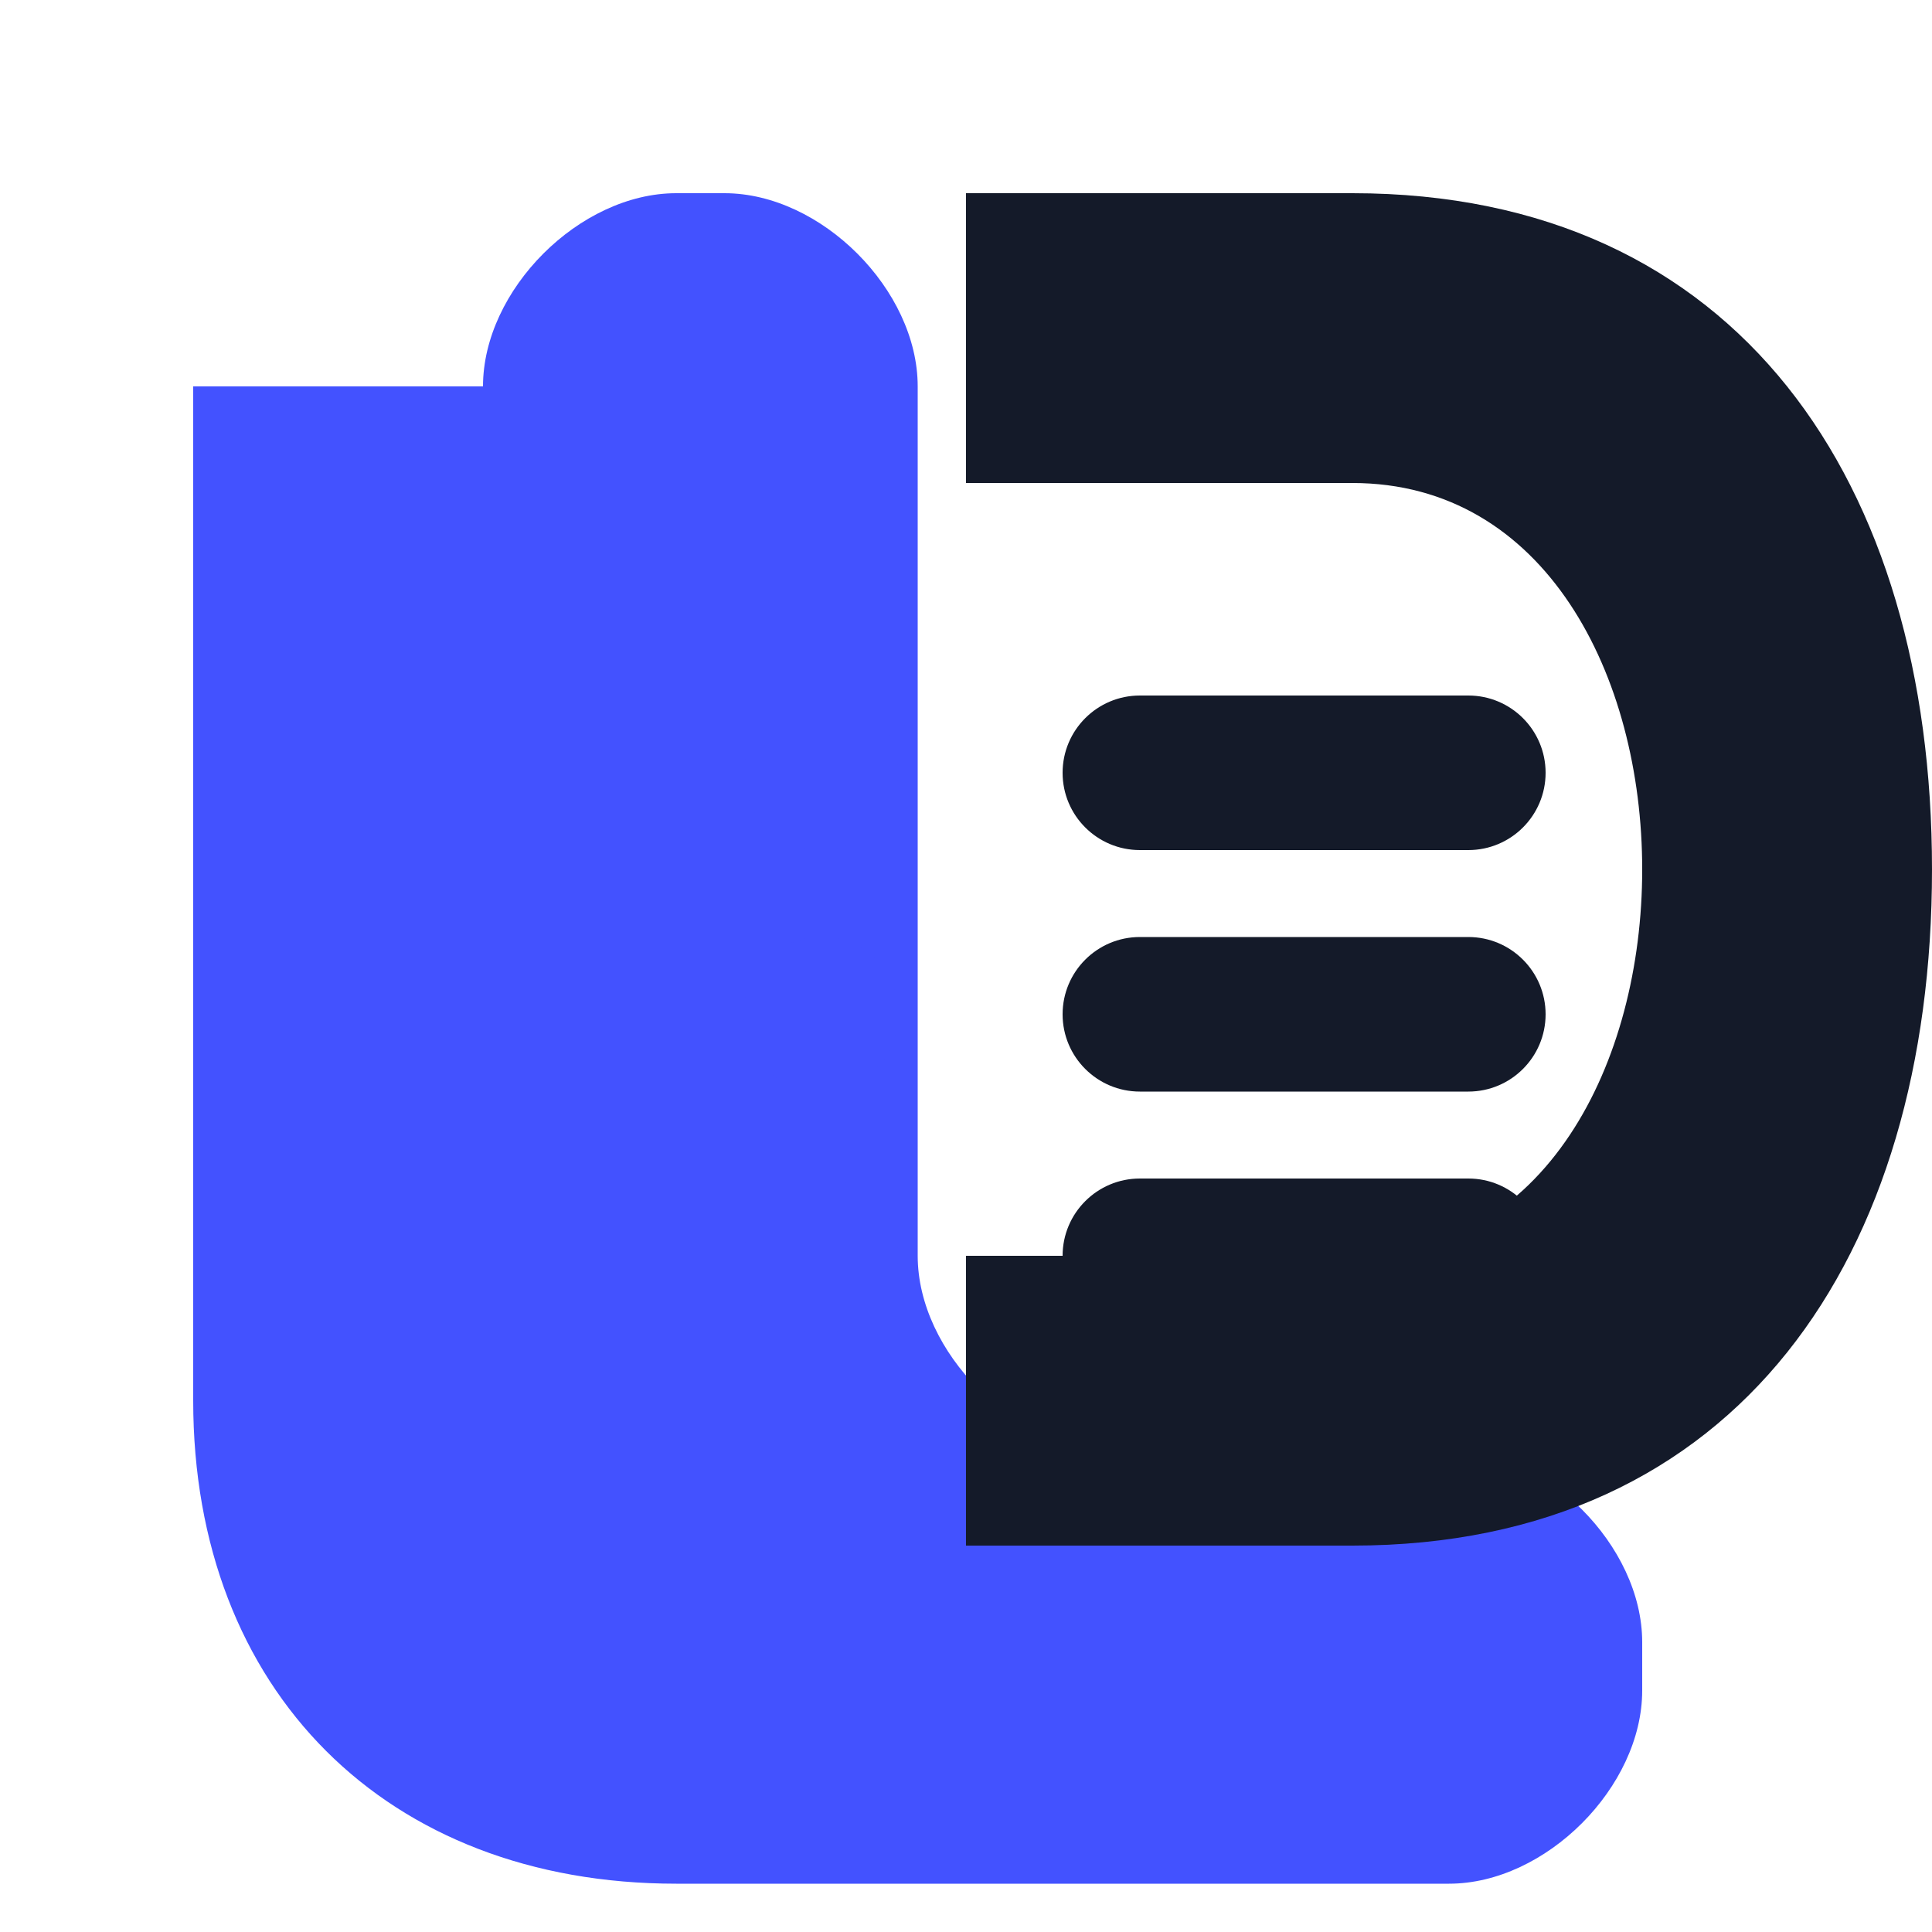
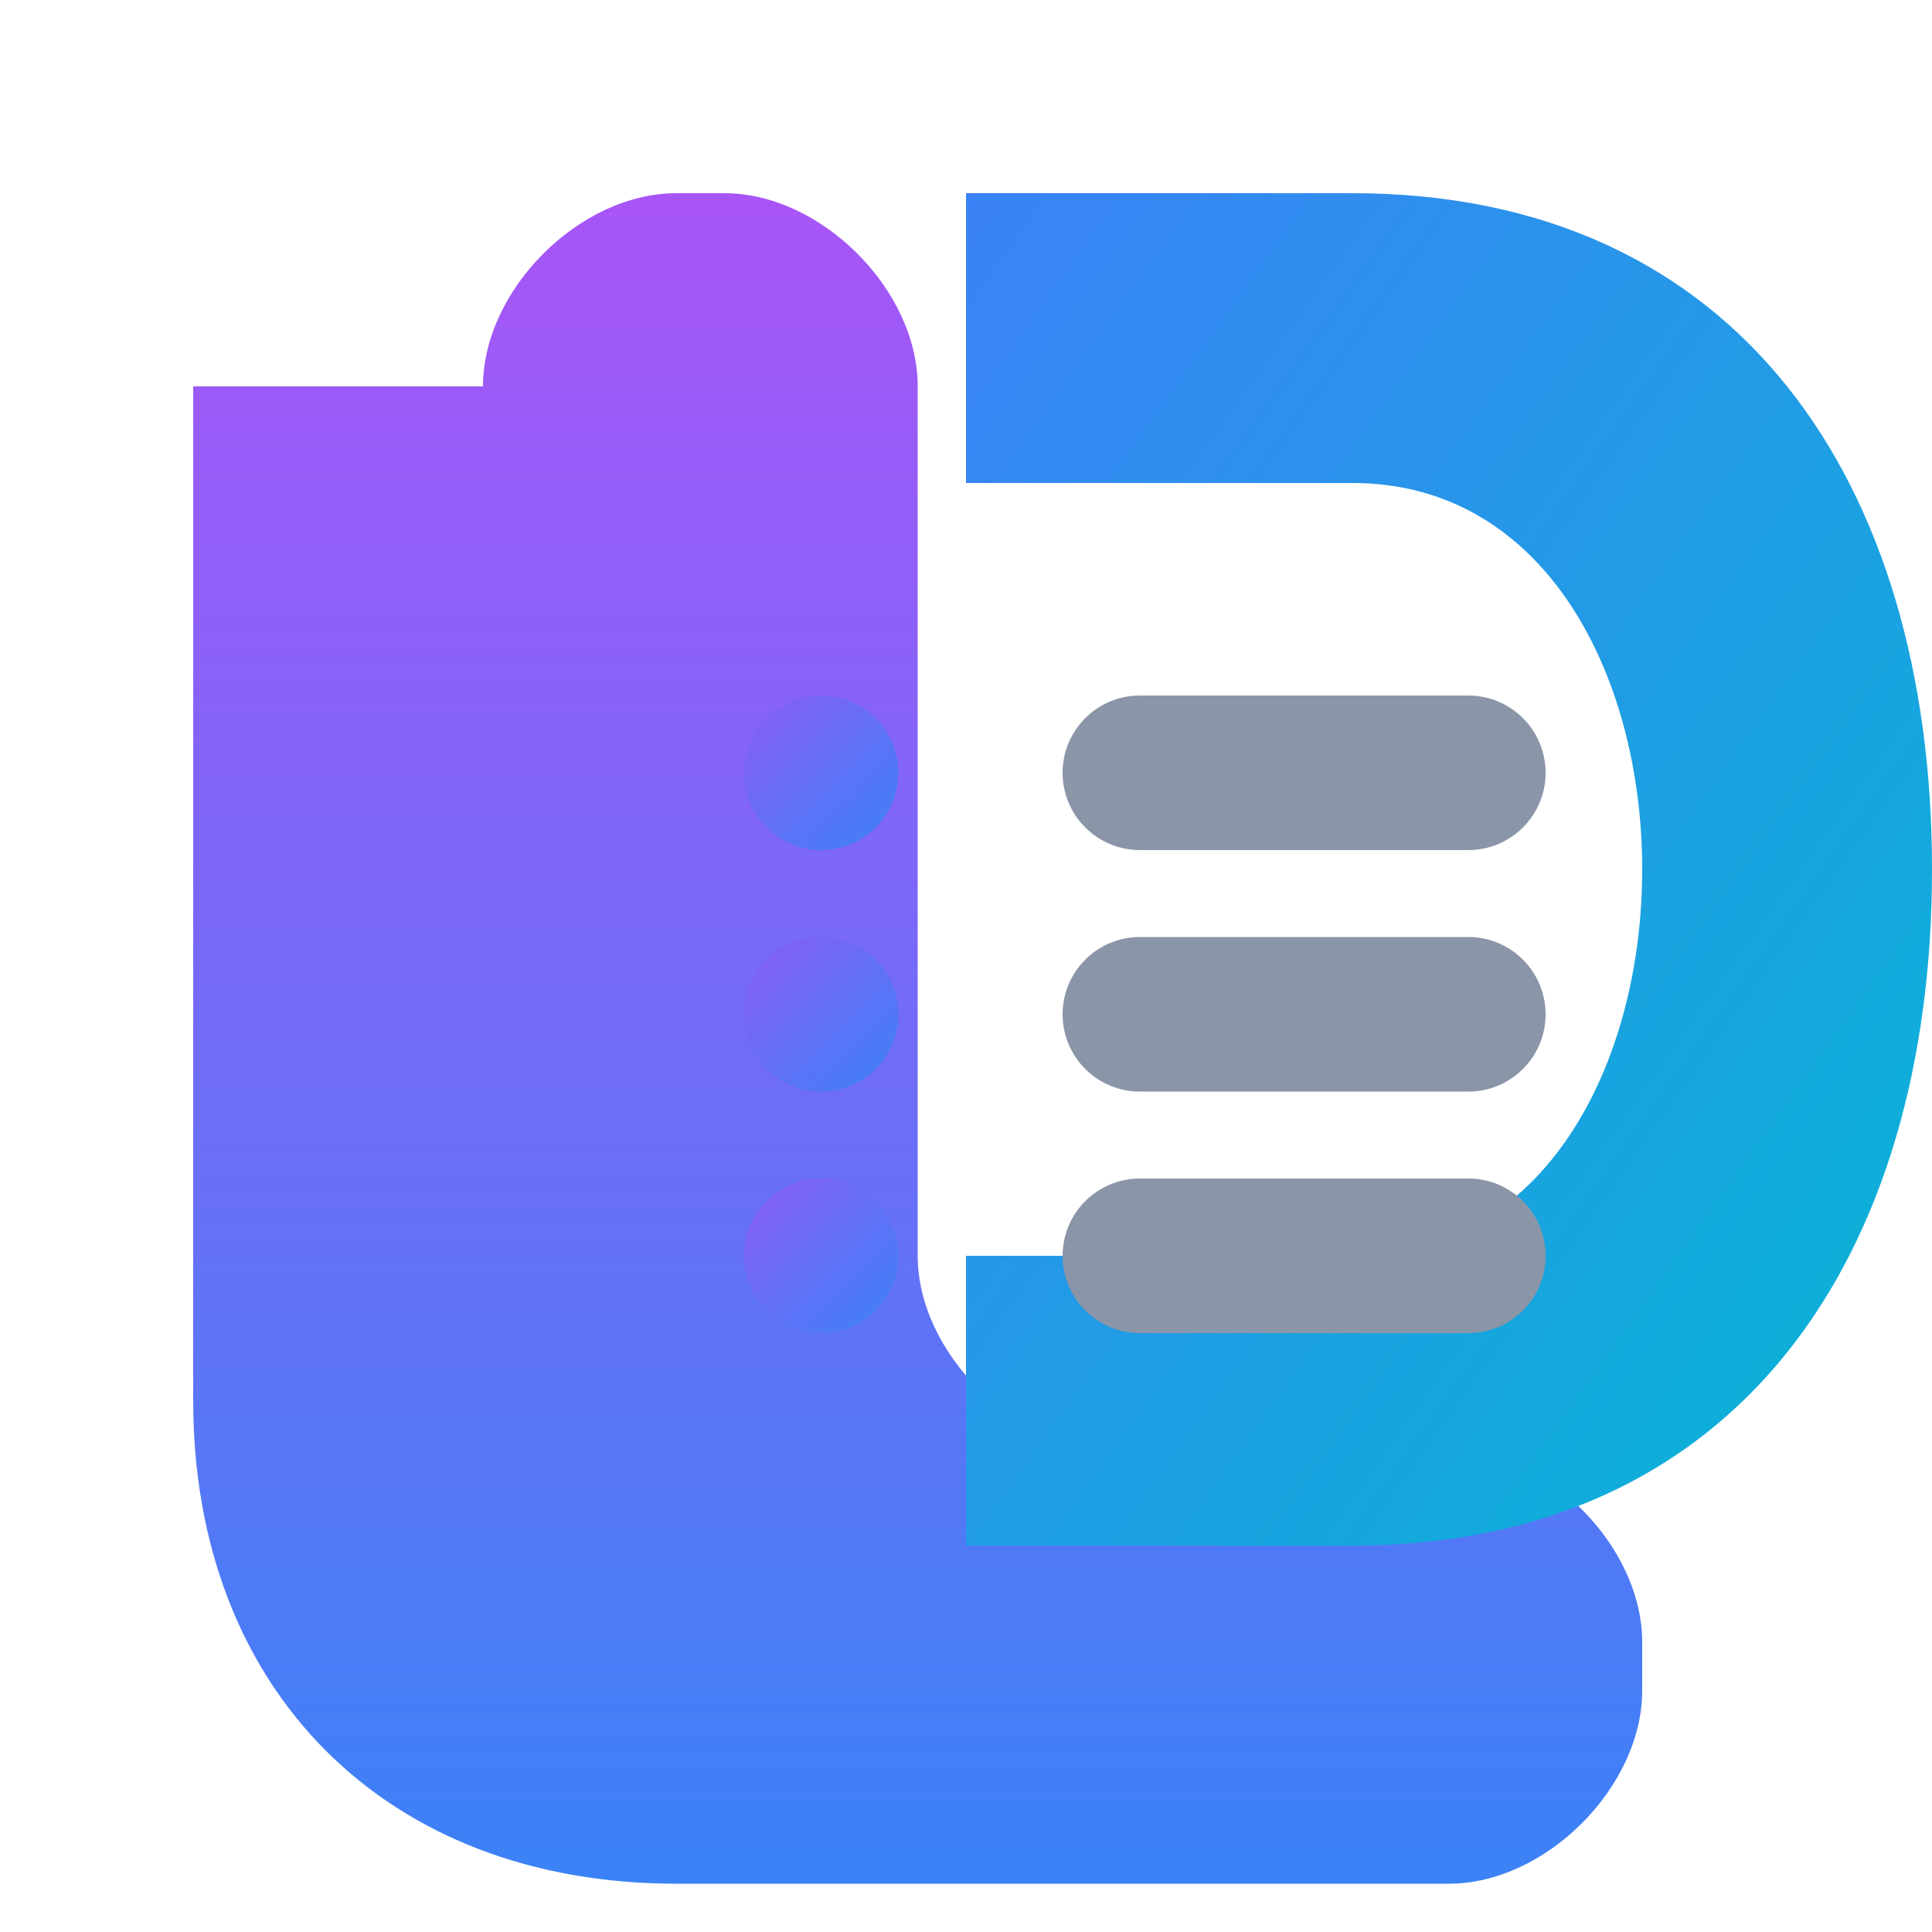
<svg xmlns="http://www.w3.org/2000/svg" viewBox="0 0 200 200">
-   <path d="M50 40 C 50 30, 60 20, 70 20 L 75 20 C 85 20, 95 30, 95 40 L 95 130 C 95 140, 105 150, 115 150 L 150 150 C 160 150, 170 160, 170 170 L 170 175 C 170 185, 160 195, 150 195 L 70 195 C 40 195, 20 175, 20 145 L 20 40 Z" fill="#4352ff" />
-   <path d="M100 20 L 140 20 C 180 20, 200 50, 200 90 C 200 130, 180 160, 140 160 L 100 160 L 100 130 L 140 130 C 160 130, 170 110, 170 90 C 170 70, 160 50, 140 50 L 100 50 L 100 20 Z" fill="#141a29" />
-   <circle cx="85" cy="80" r="8" fill="#4352ff" />
-   <rect x="110" y="72" width="50" height="16" rx="8" fill="#141a29" />
-   <circle cx="85" cy="105" r="8" fill="#4352ff" />
-   <rect x="110" y="97" width="50" height="16" rx="8" fill="#141a29" />
-   <circle cx="85" cy="130" r="8" fill="#4352ff" />
-   <rect x="110" y="122" width="50" height="16" rx="8" fill="#141a29" />
+   <defs>
+     <linearGradient id="gradL" x1="0%" y1="0%" x2="0%" y2="100%">
+       <stop offset="0%" stop-color="#a855f7" />
+       <stop offset="100%" stop-color="#3b82f6" />
+     </linearGradient>
+     <linearGradient id="gradD" x1="0%" y1="0%" x2="100%" y2="100%">
+       <stop offset="0%" stop-color="#3b82f6" />
+       <stop offset="100%" stop-color="#06b6d4" />
+     </linearGradient>
+     <linearGradient id="gradDots" x1="0%" y1="0%" x2="100%" y2="100%">
+       <stop offset="0%" stop-color="#8b5cf6" />
+       <stop offset="100%" stop-color="#3b82f6" />
+     </linearGradient>
+   </defs>
+   <path d="M50 40 C 50 30, 60 20, 70 20 L 75 20 C 85 20, 95 30, 95 40 L 95 130 C 95 140, 105 150, 115 150 L 150 150 C 160 150, 170 160, 170 170 L 170 175 C 170 185, 160 195, 150 195 L 70 195 C 40 195, 20 175, 20 145 L 20 40 Z" fill="url(#gradL)" />
+   <path d="M100 20 L 140 20 C 180 20, 200 50, 200 90 C 200 130, 180 160, 140 160 L 100 160 L 100 130 L 140 130 C 160 130, 170 110, 170 90 C 170 70, 160 50, 140 50 L 100 50 L 100 20 Z" fill="url(#gradD)" />
+   <circle cx="85" cy="80" r="8" fill="url(#gradDots)" />
+   <rect x="110" y="72" width="50" height="16" rx="8" fill="#8b95a8" />
+   <circle cx="85" cy="105" r="8" fill="url(#gradDots)" />
+   <rect x="110" y="97" width="50" height="16" rx="8" fill="#8b95a8" />
+   <circle cx="85" cy="130" r="8" fill="url(#gradDots)" />
+   <rect x="110" y="122" width="50" height="16" rx="8" fill="#8b95a8" />
</svg>
